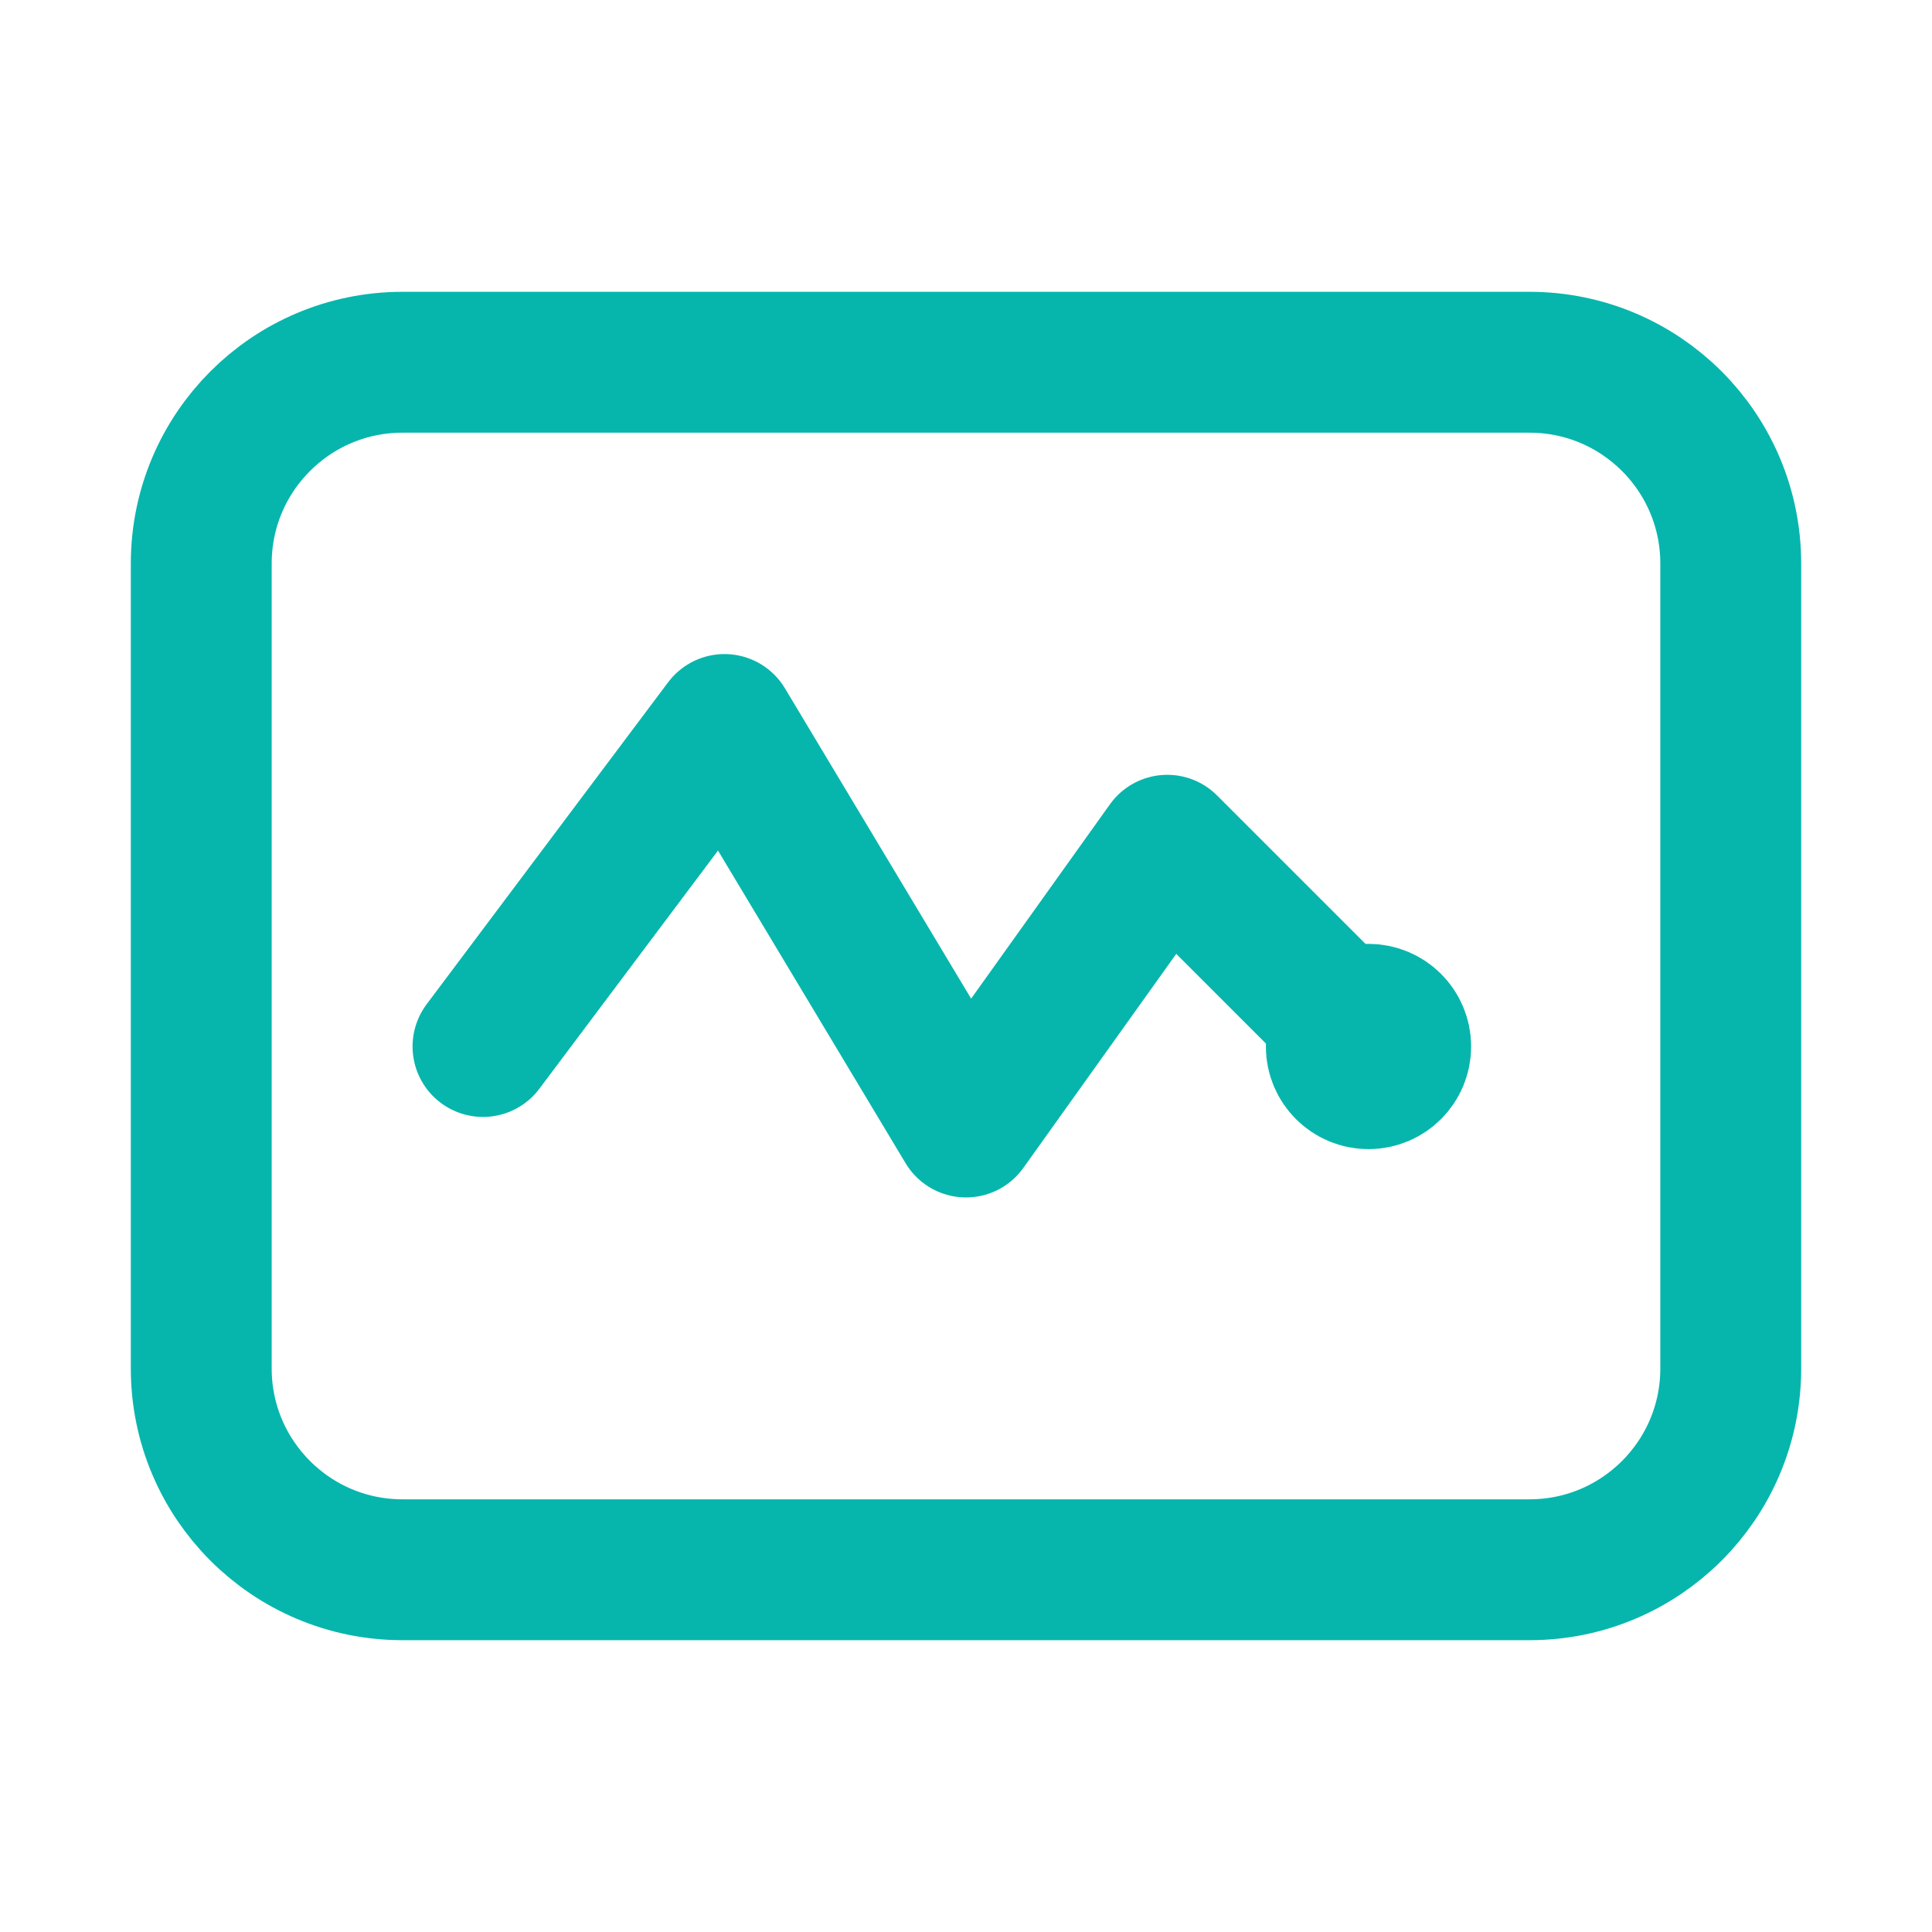
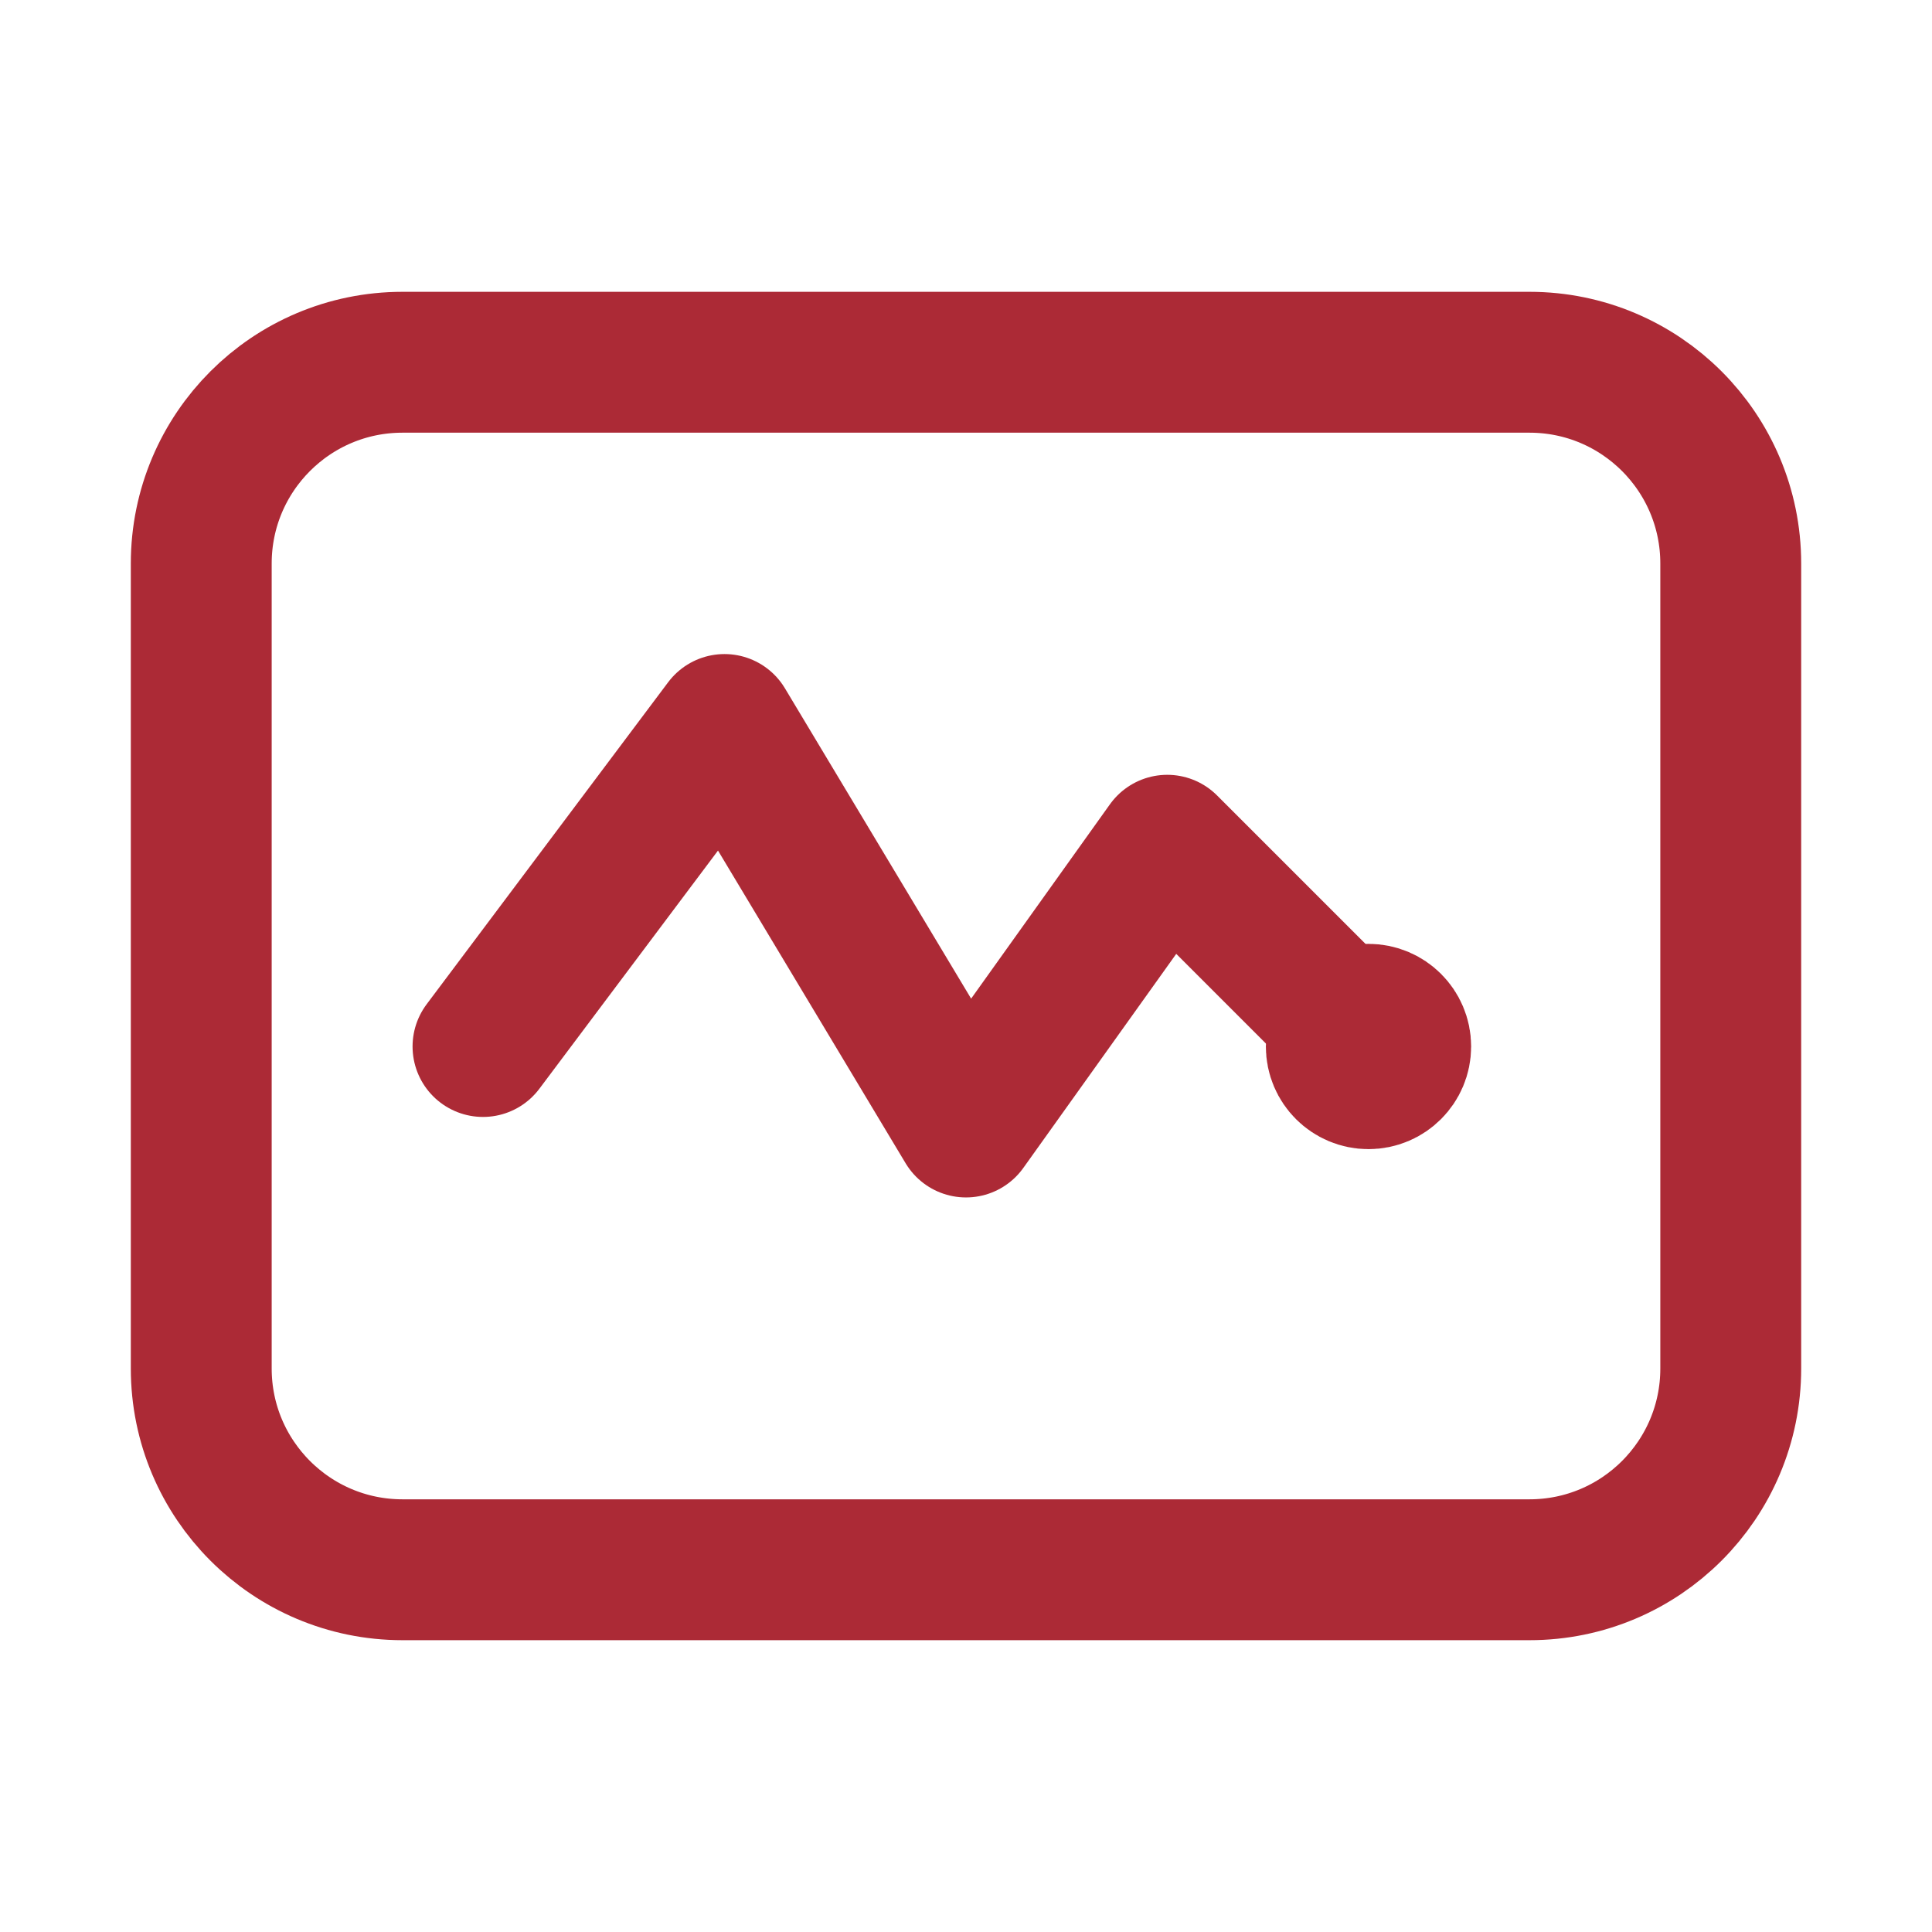
- <svg xmlns="http://www.w3.org/2000/svg" viewBox="0 0 24 24" fill="none" stroke="#06b6ad" stroke-width="1.75" stroke-linecap="round" stroke-linejoin="round">
+ <svg xmlns="http://www.w3.org/2000/svg" viewBox="0 0 24 24" fill="none" stroke="#ac2a36" stroke-width="1.75" stroke-linecap="round" stroke-linejoin="round">
  <rect x="2.5" y="4.5" width="19" height="15" rx="2.5" />
  <path d="M6 13l3-4 3 5 2.5-3.5L17 13" />
-   <circle cx="17" cy="13" r="0.4" fill="#06b6ad" />
+   <circle cx="17" cy="13" r="0.4" fill="#ac2a36" />
</svg>
